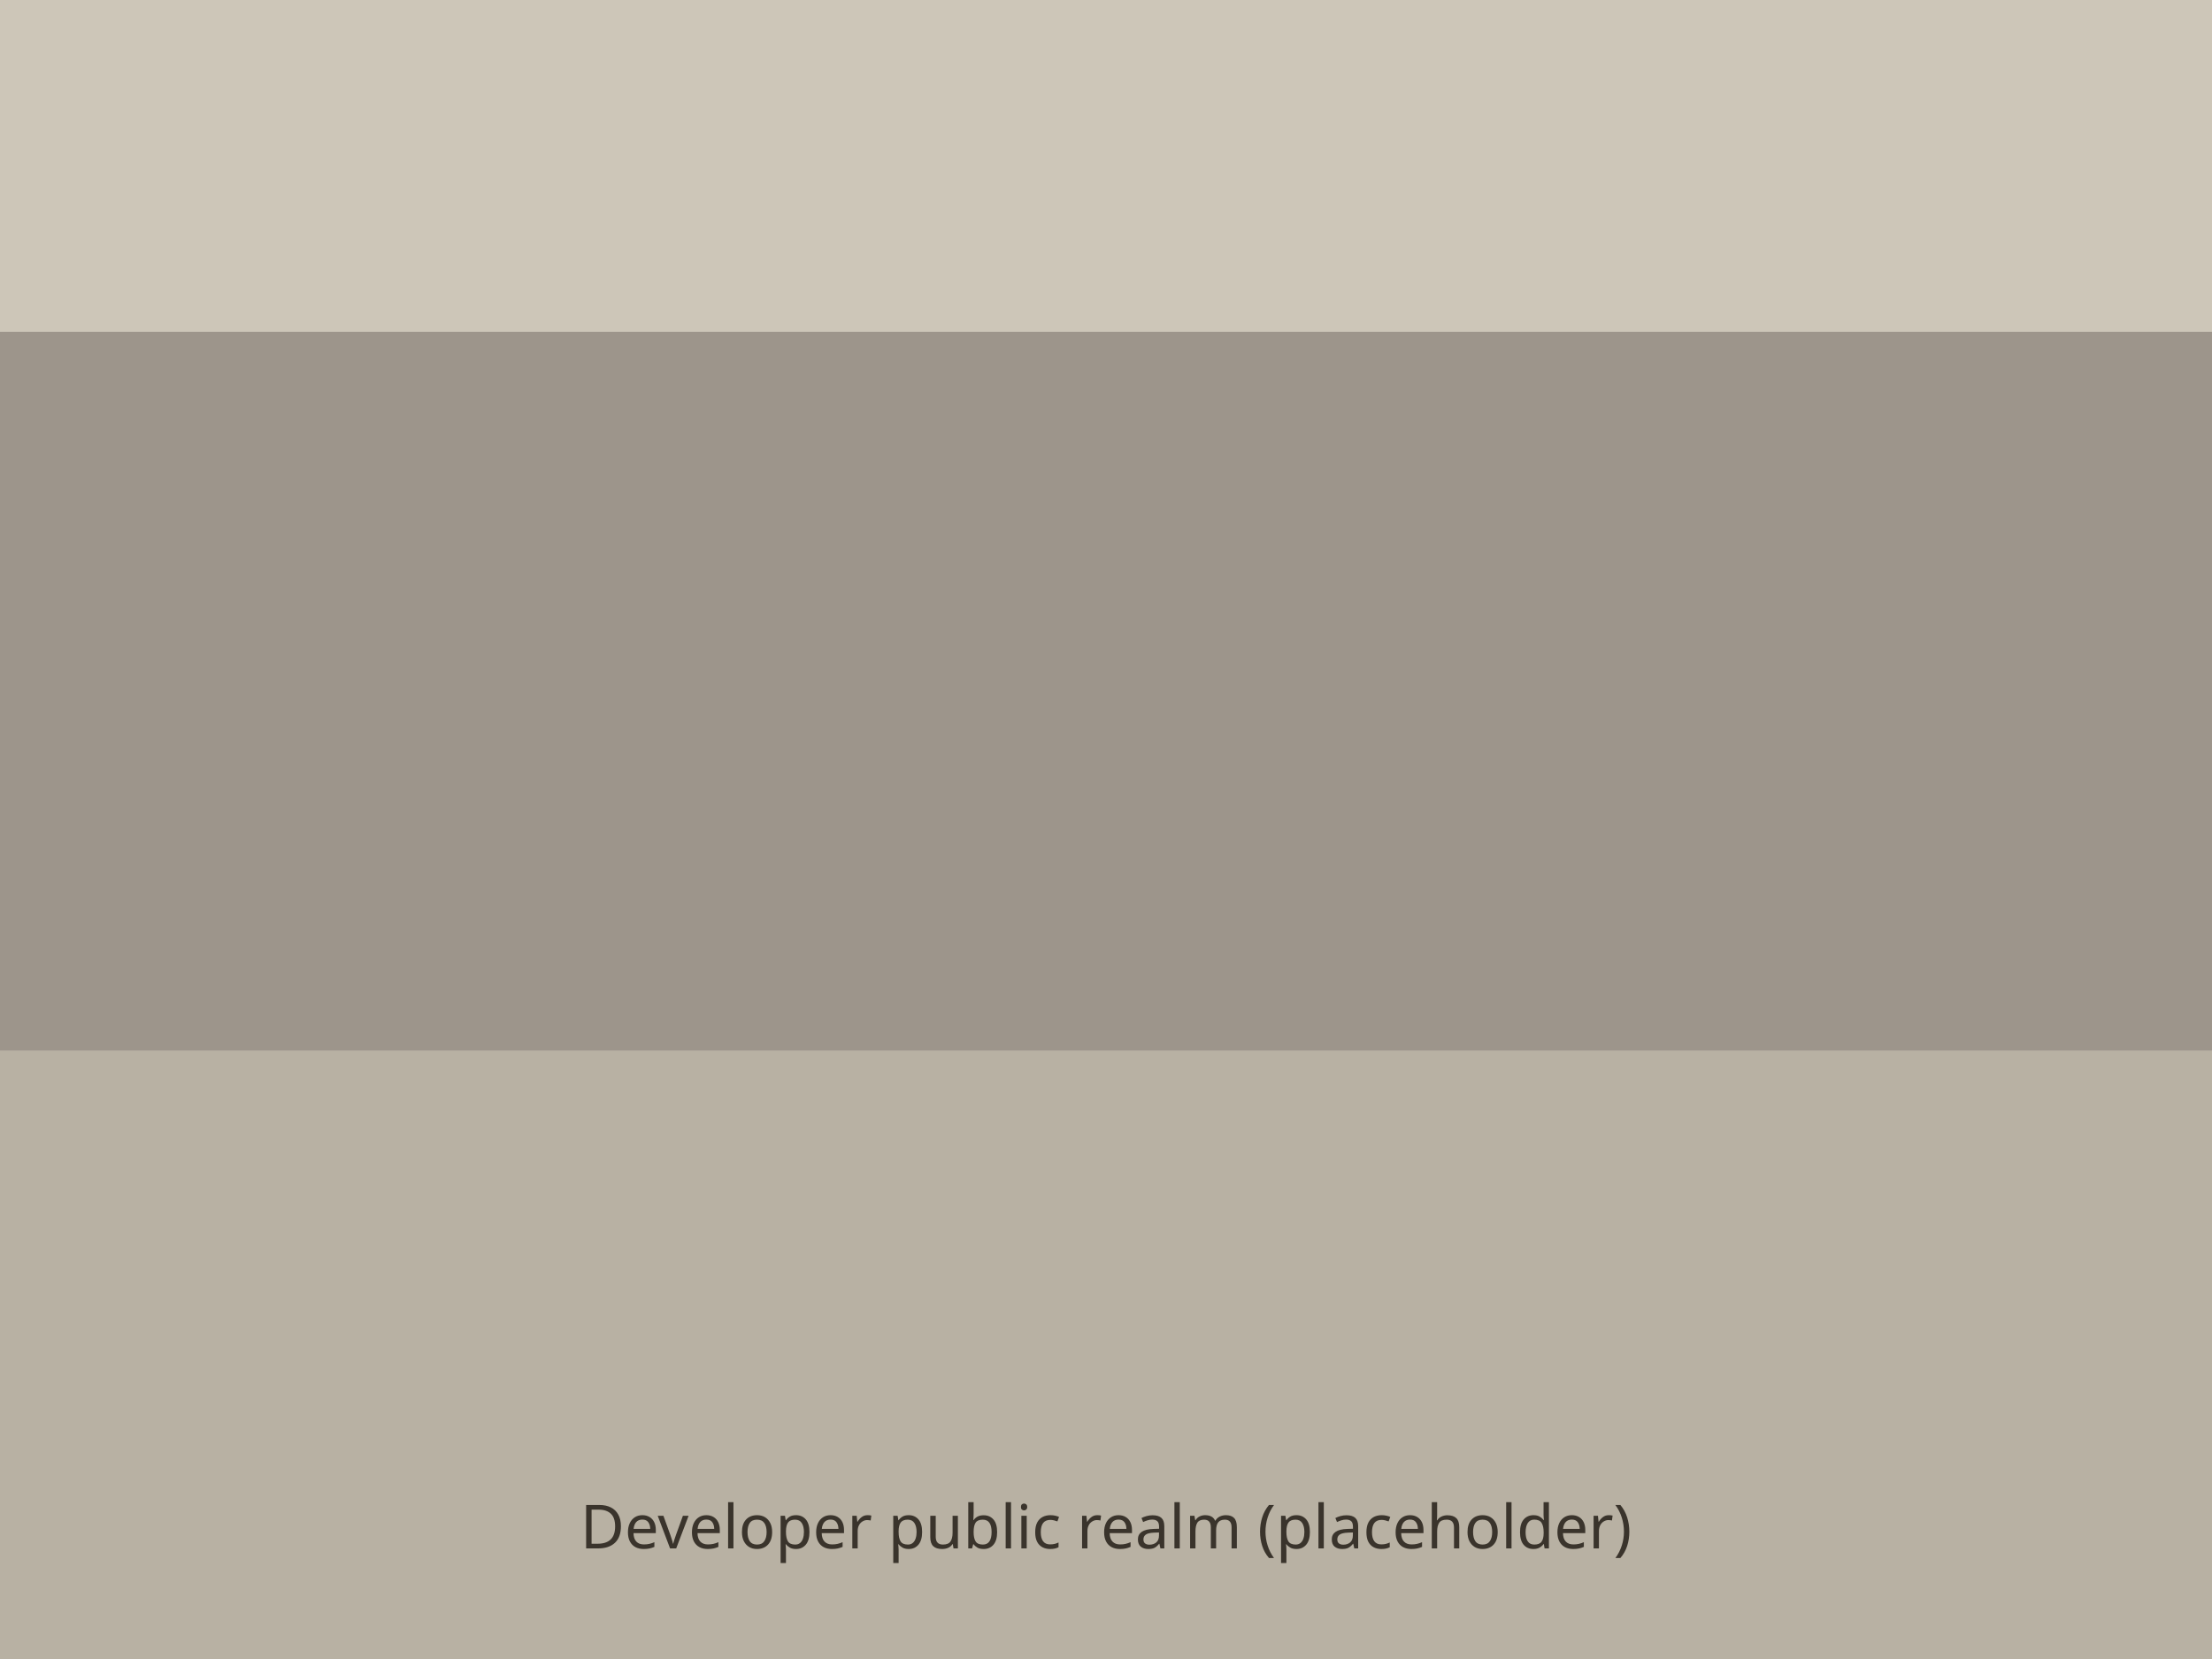
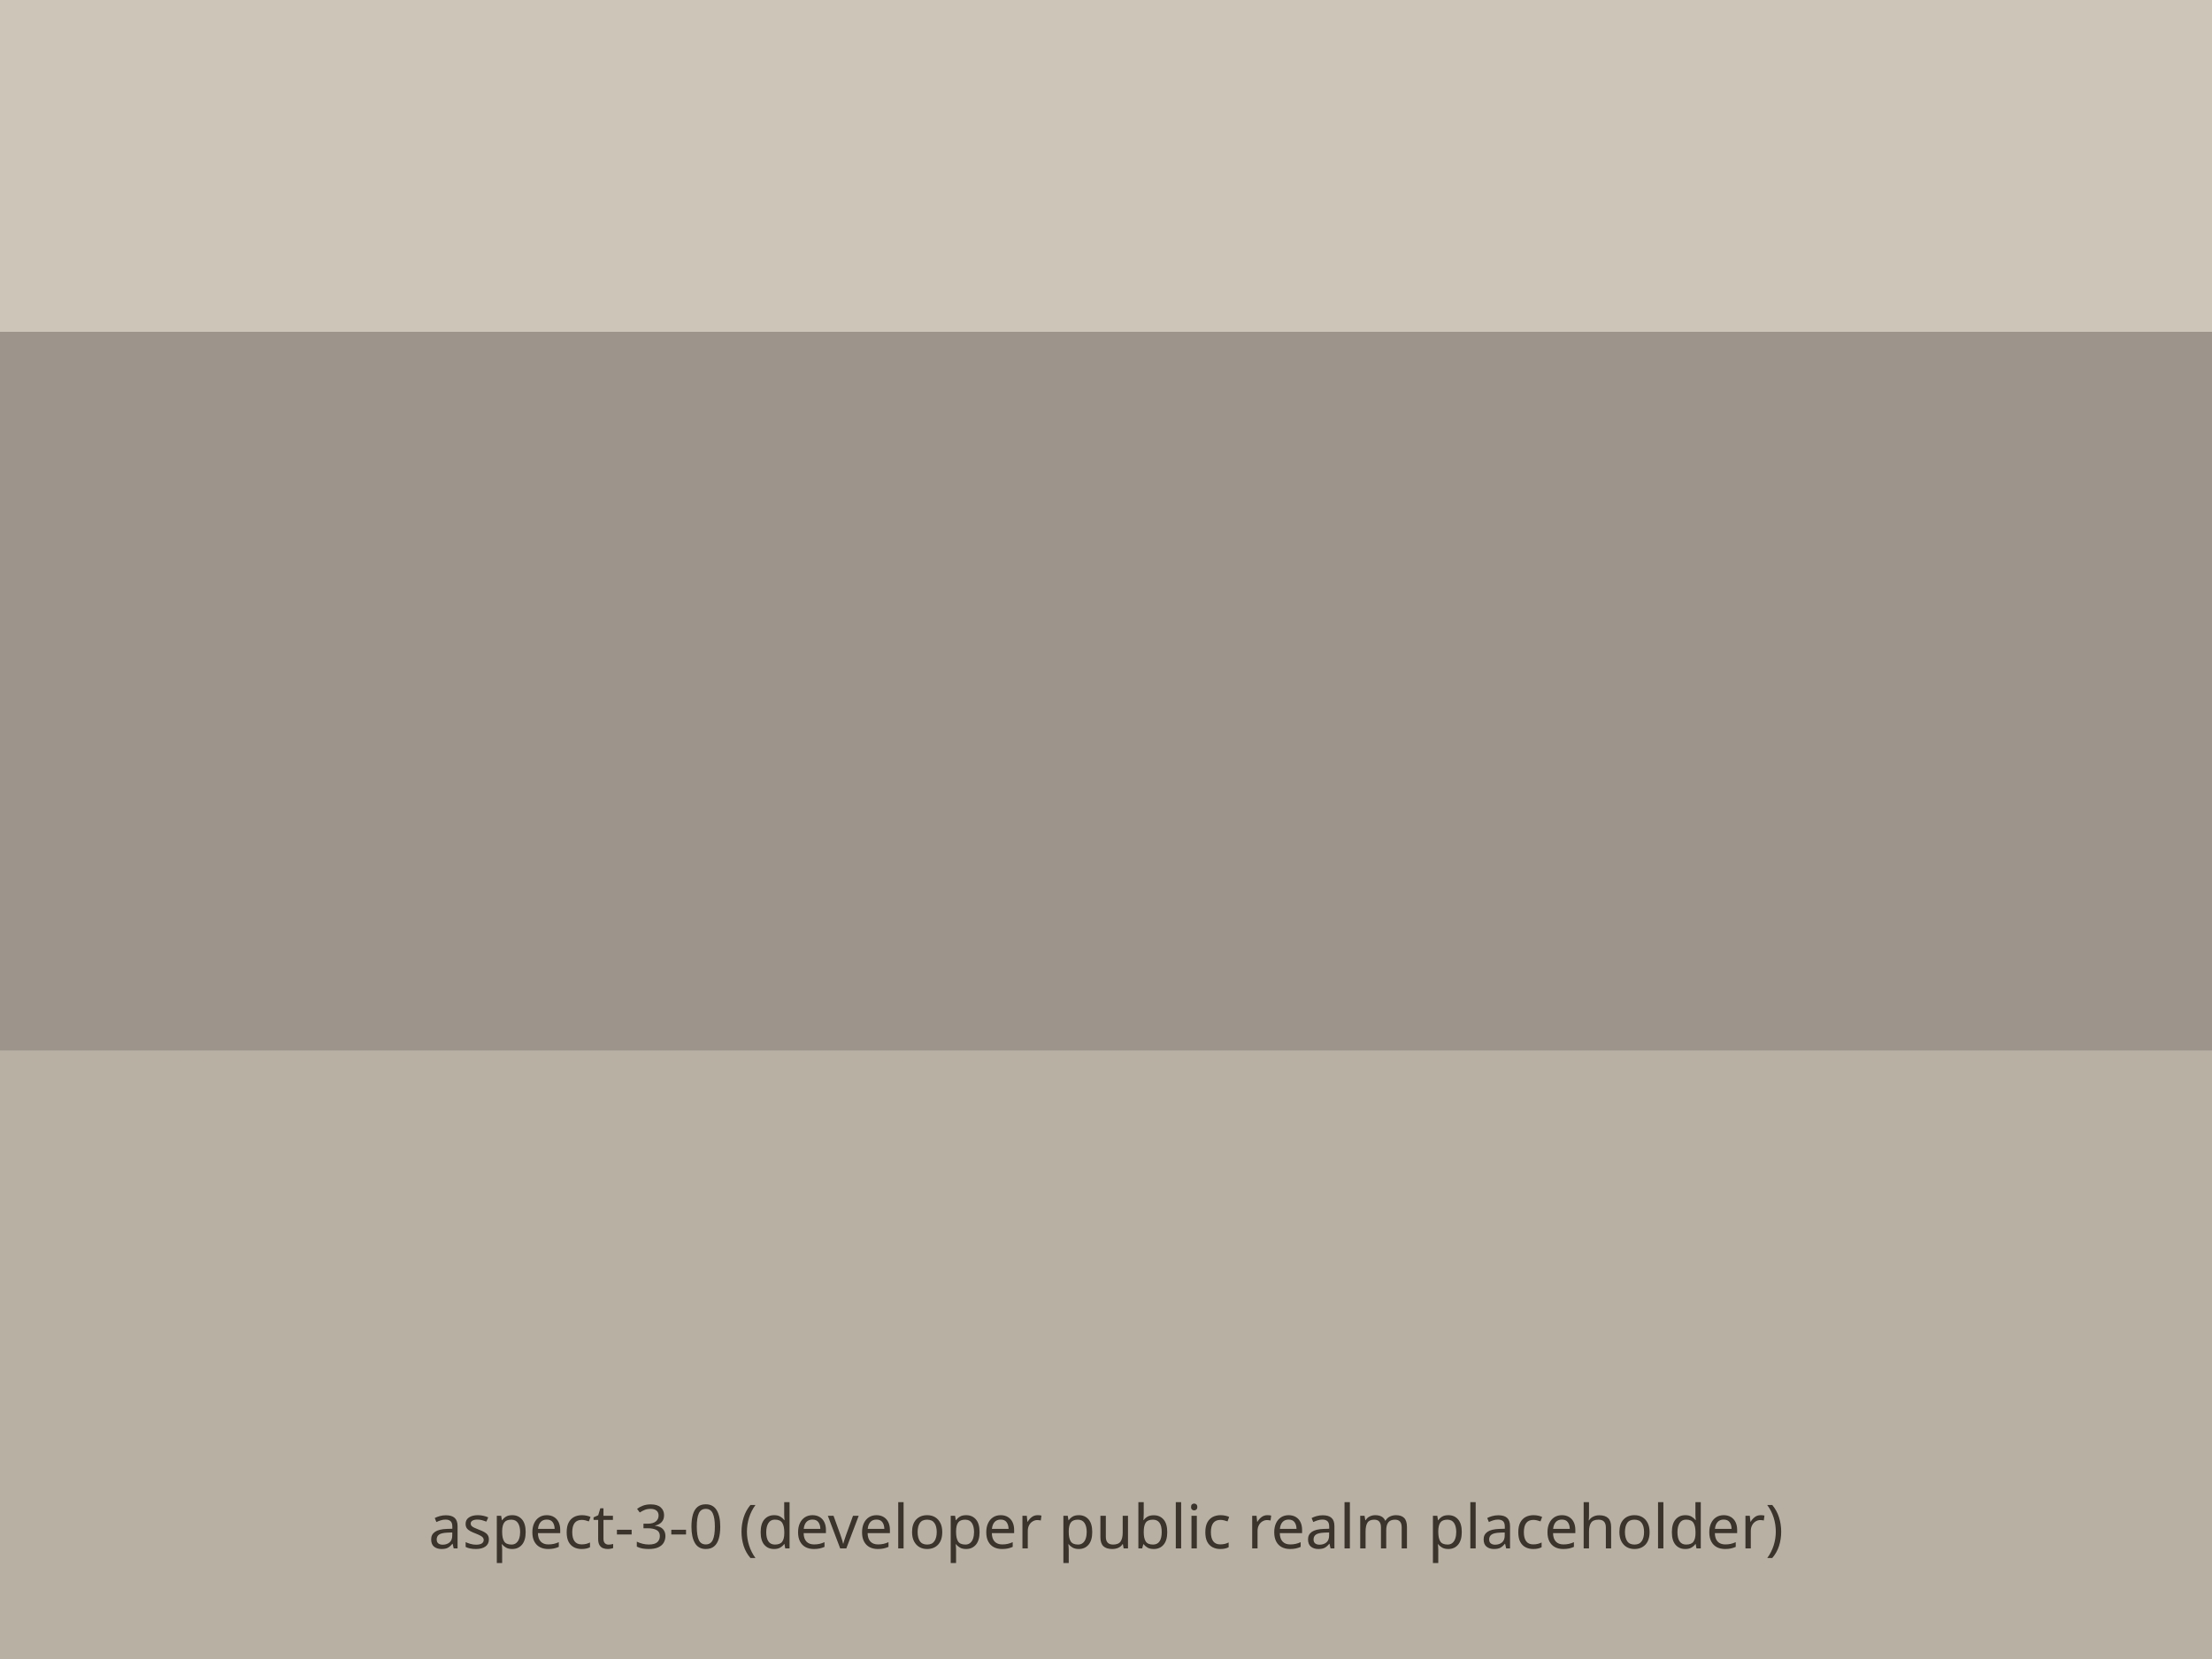
<svg xmlns="http://www.w3.org/2000/svg" viewBox="0 0 800 600">
  <rect width="800" height="600" fill="#cdc6b8" />
  <rect x="0" y="380" width="800" height="220" fill="#b8b1a3" />
  <rect x="0" y="120" width="800" height="260" fill="#9d958b" />
-   <text x="400" y="560" font-family="sans-serif" font-size="22" fill="#3a342c" text-anchor="middle">Developer public realm (placeholder)</text>
+   <text x="400" y="560" font-family="sans-serif" font-size="22" fill="#3a342c" text-anchor="middle">aspect-3-0 (developer public realm placeholder)</text>
</svg>
